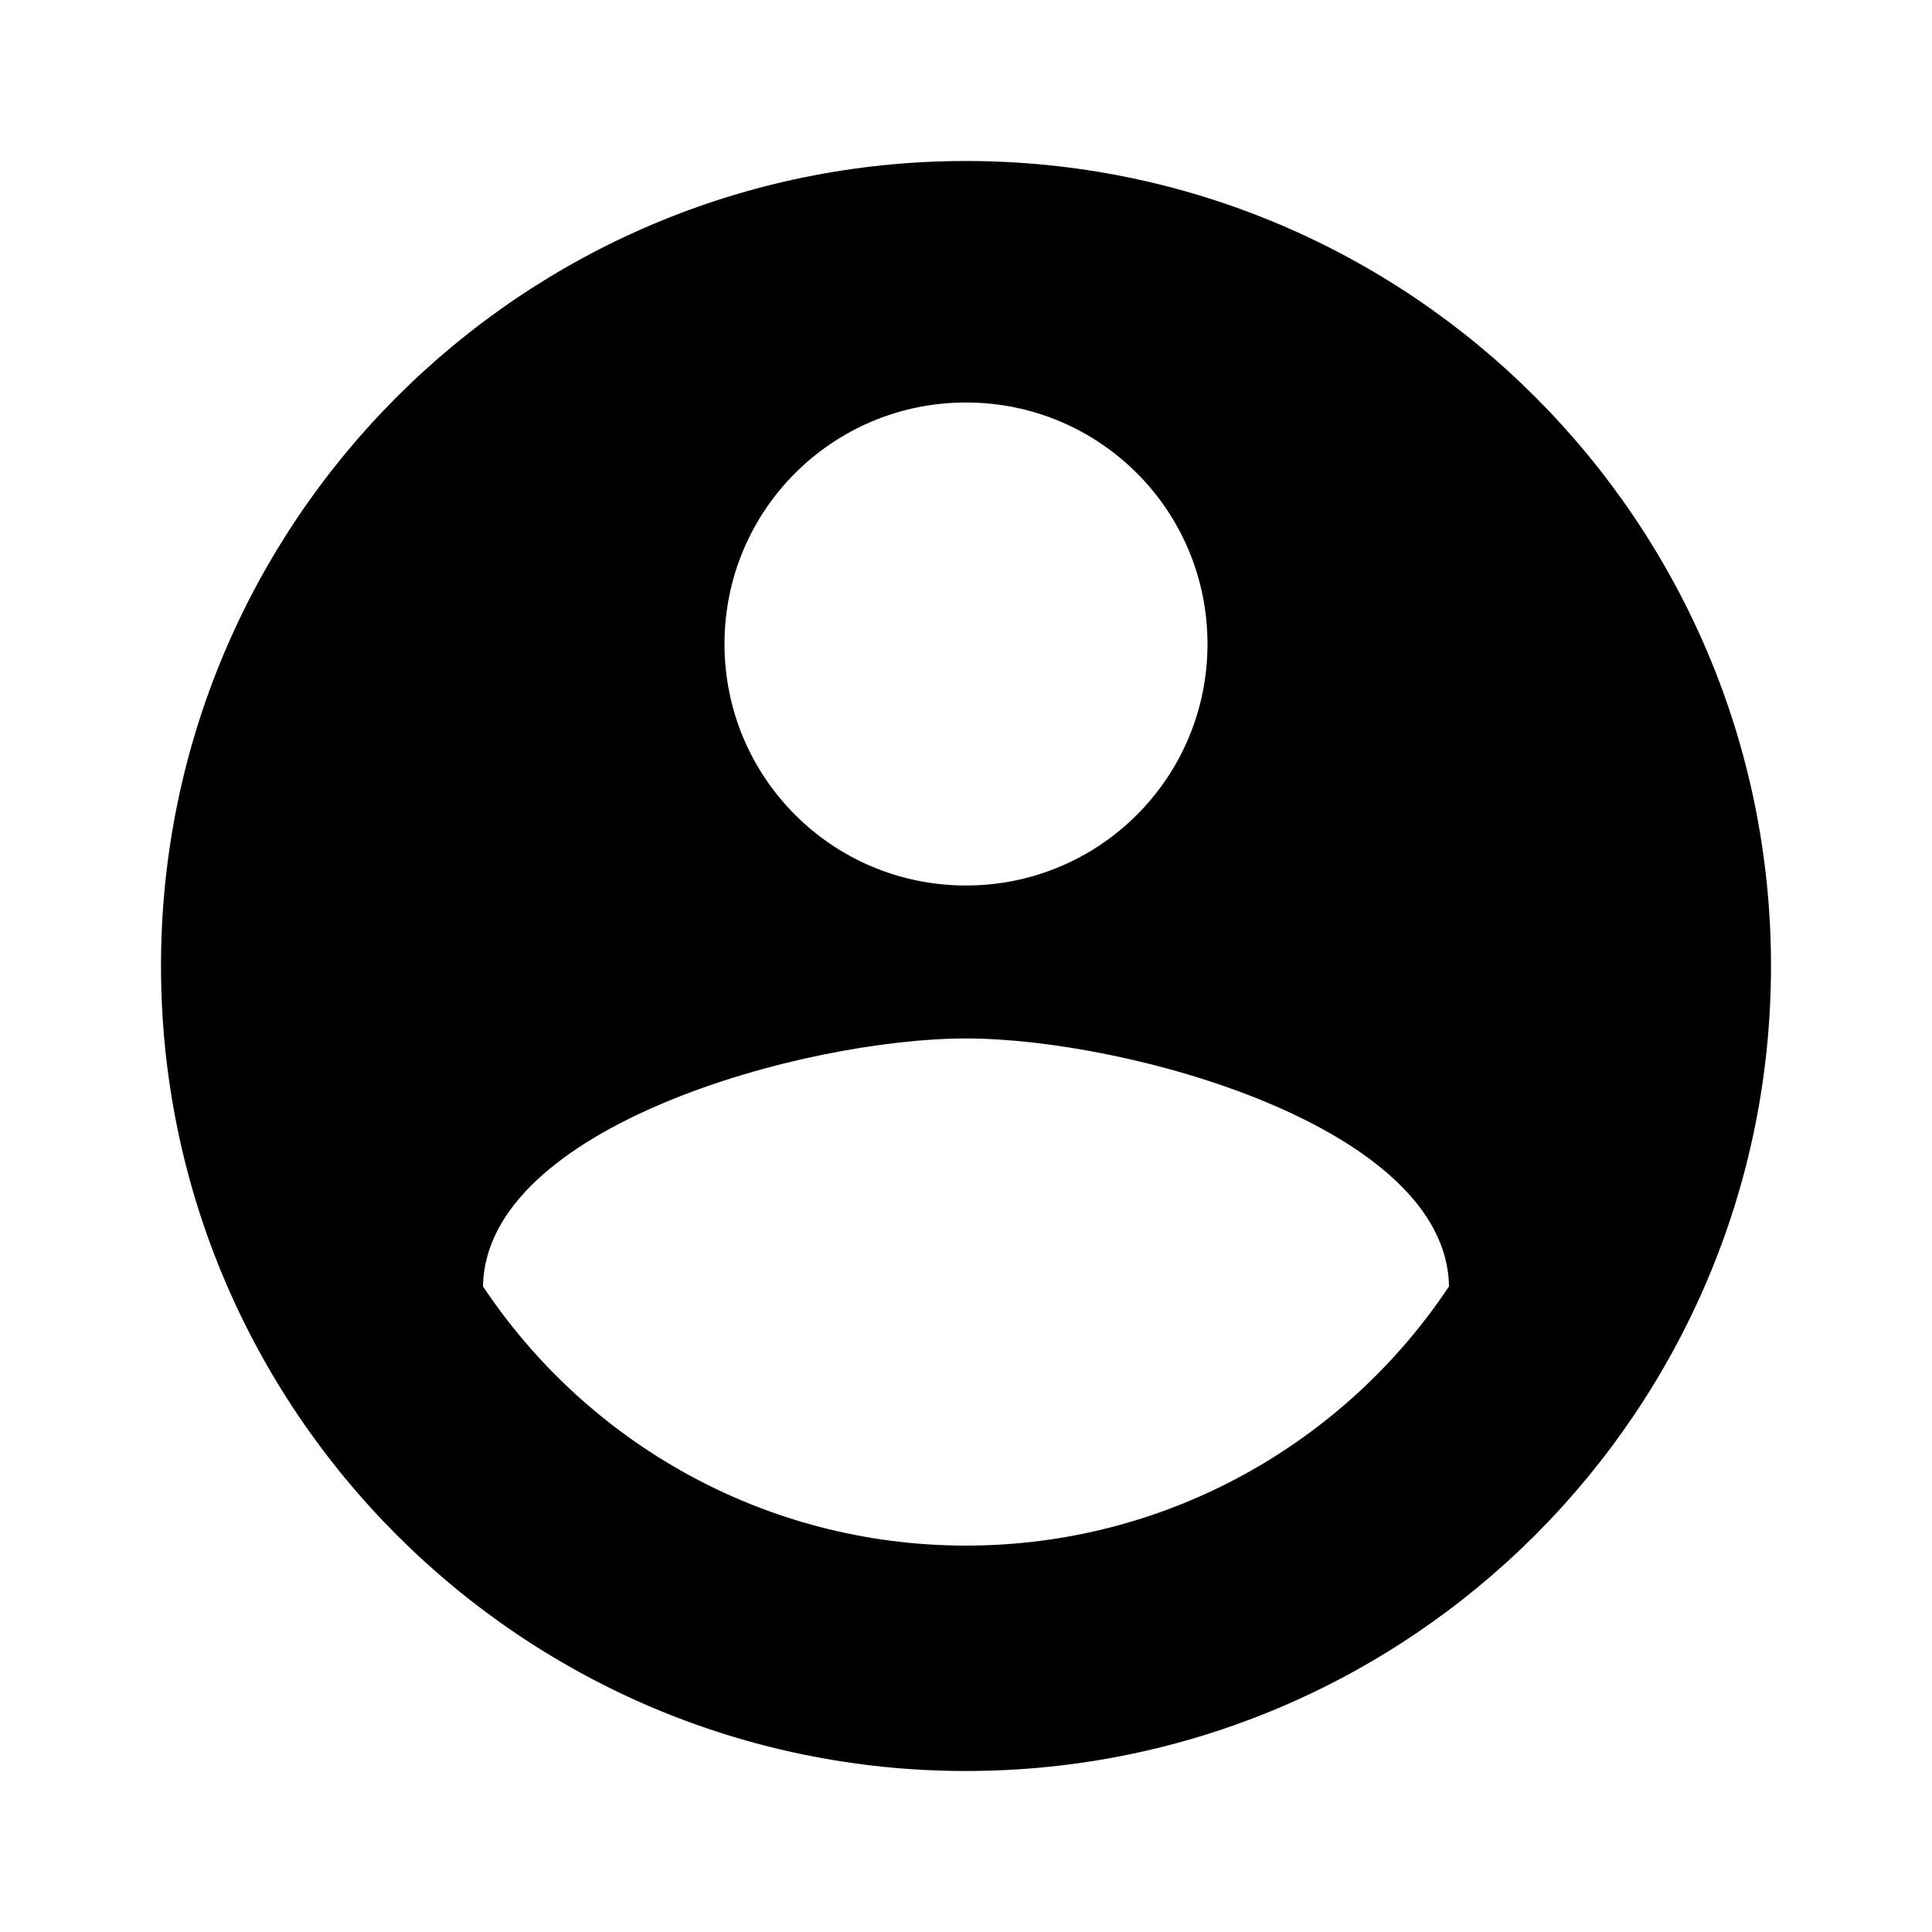
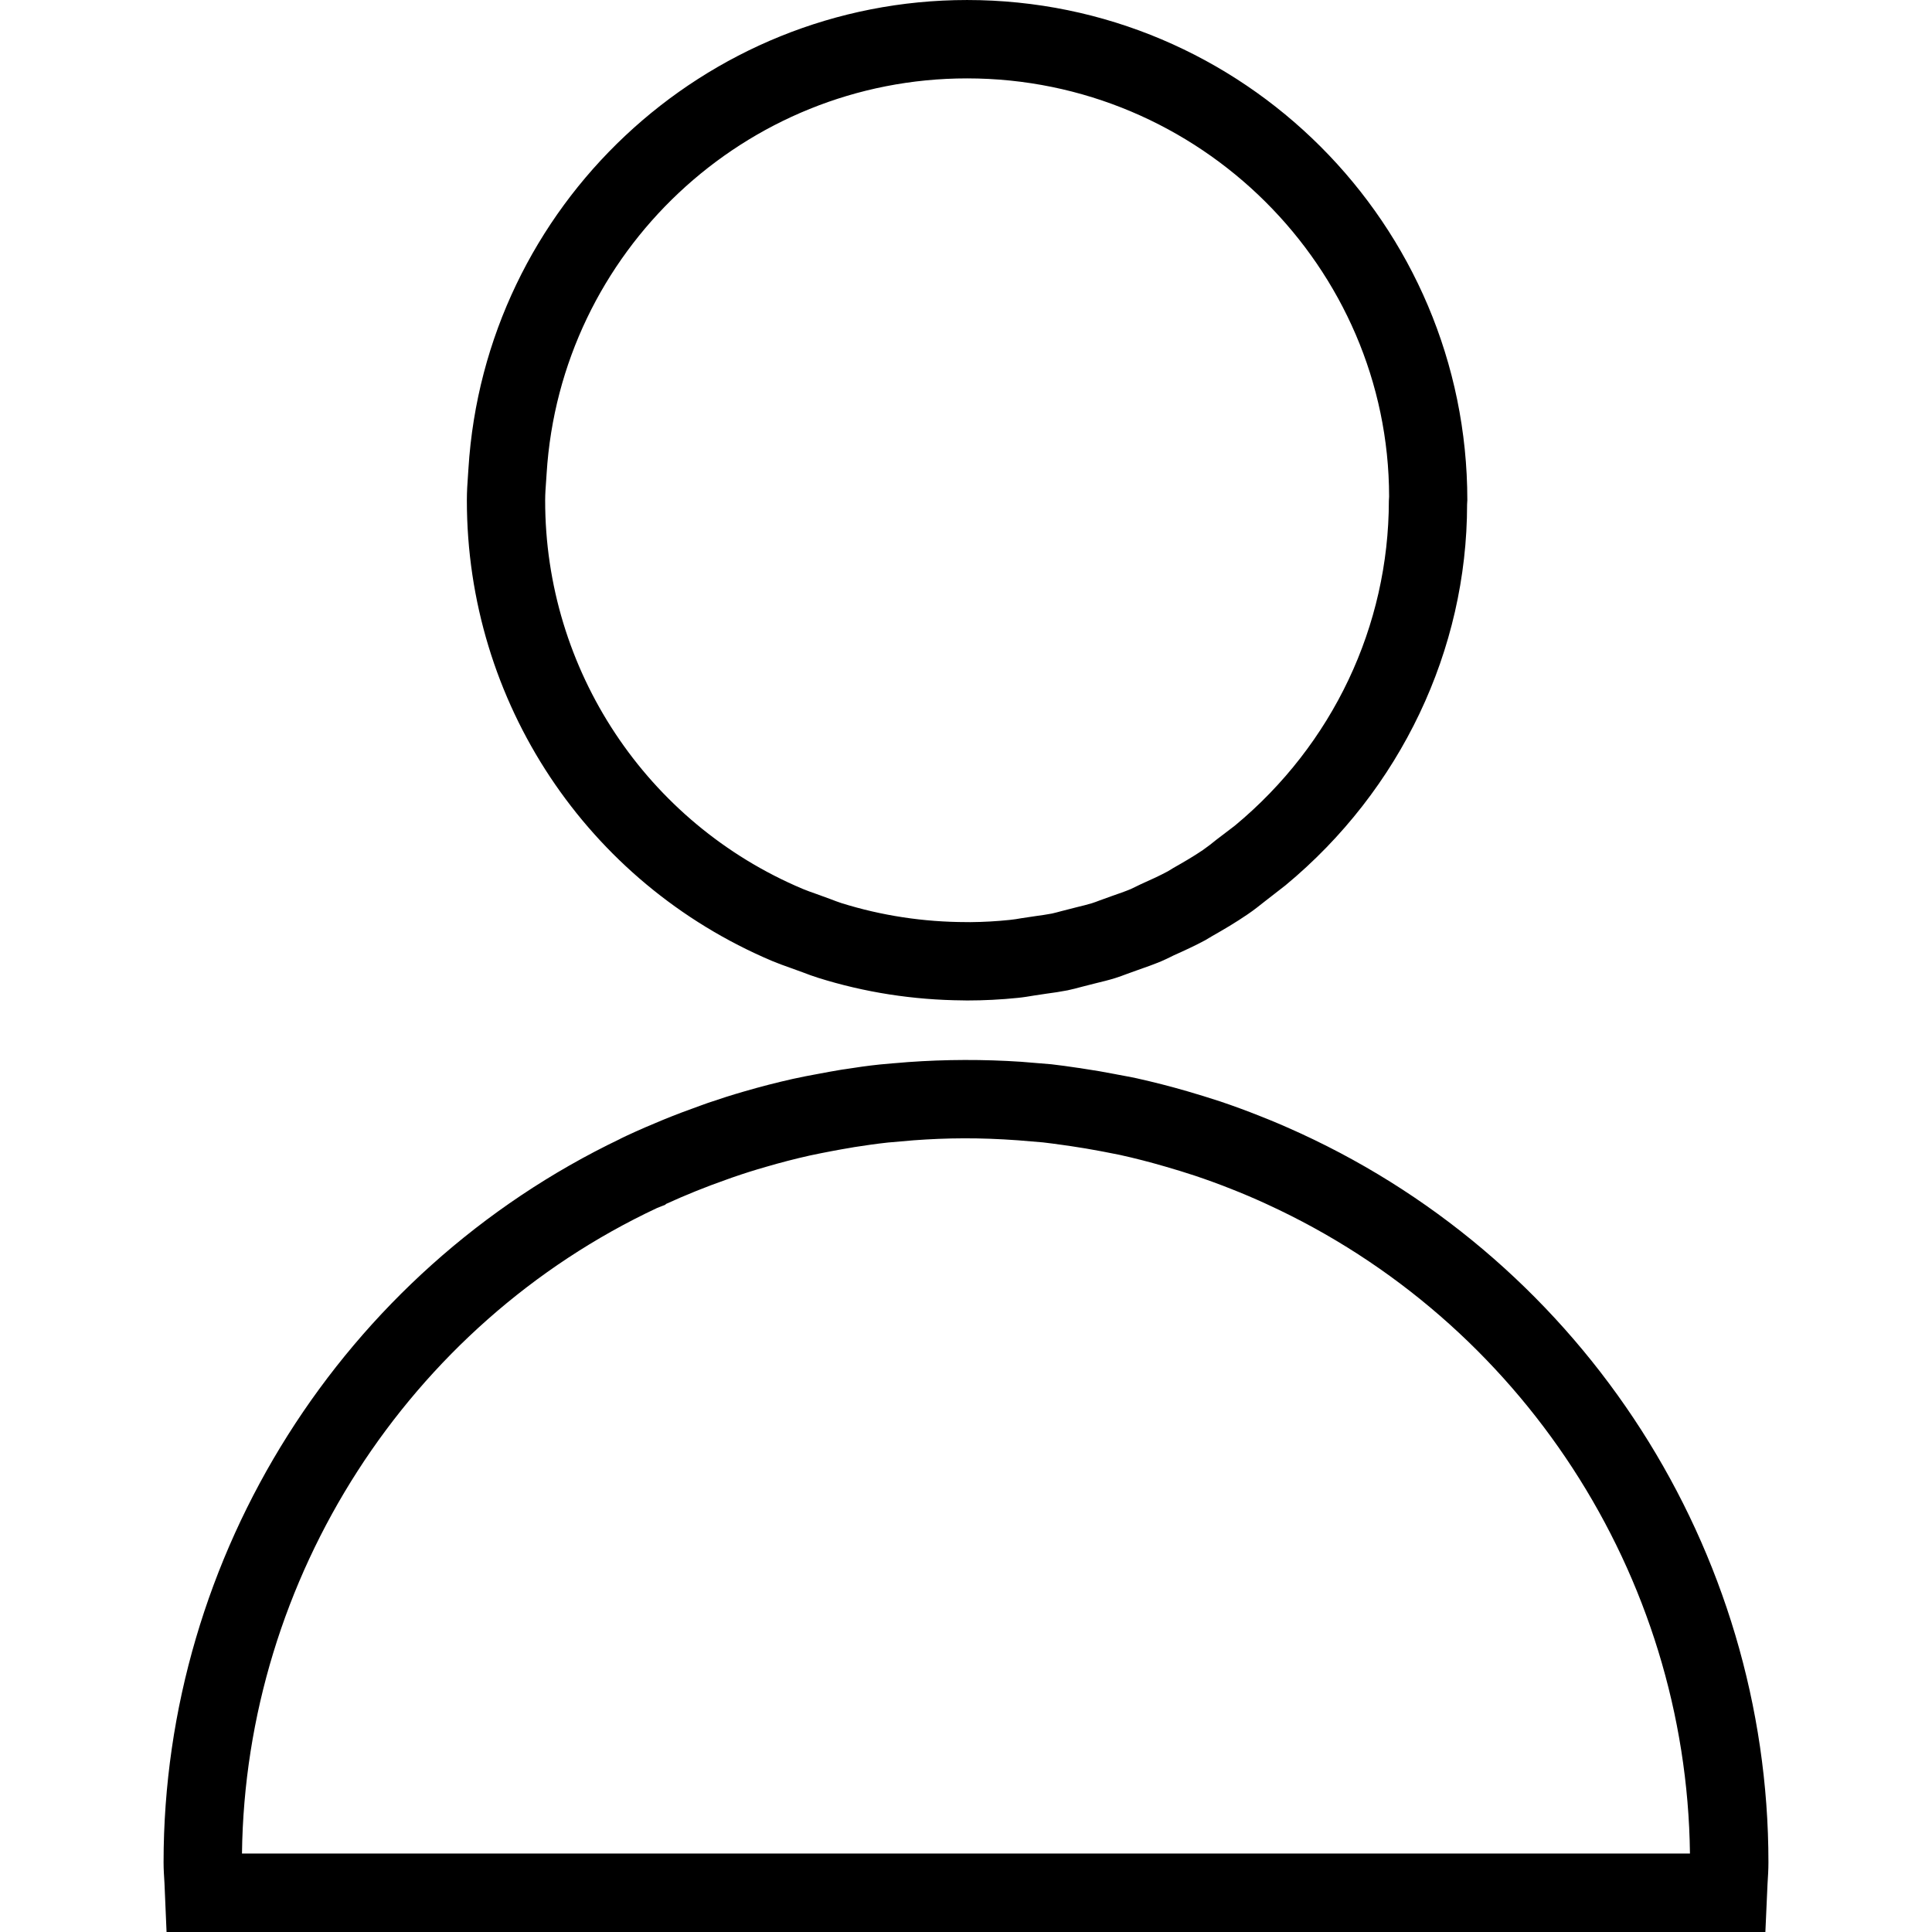
- <svg xmlns="http://www.w3.org/2000/svg" width="24" height="24" viewBox="0 0 24 24">
-   <path d="M12 2C6.48 2 2 6.48 2 12s4.48 10 10 10 10-4.48 10-10S17.52 2 12 2zm0 3c1.66 0 3 1.34 3 3s-1.34 3-3 3-3-1.34-3-3 1.34-3 3-3zm0 14.2c-2.5 0-4.71-1.28-6-3.22.03-1.99 4-3.08 6-3.08 1.99 0 5.97 1.09 6 3.08-1.29 1.94-3.5 3.22-6 3.22z" />
-   <path d="M0 0h24v24H0z" fill="none" />
+ <svg xmlns="http://www.w3.org/2000/svg" viewBox="0 0 316.824 316.824">
+   <path d="M213.31 185.877l-.81-.366c-1.934-.88-3.882-1.71-5.868-2.487a125.643 125.643 0 0 0-6.594-2.423 178.185 178.185 0 0 0-5.328-1.645 135.39 135.39 0 0 0-8.329-2.134c-.964-.199-1.947-.392-2.924-.566l-.668-.129a109.613 109.613 0 0 0-5.064-.868l-.488-.077c-.019 0-.032-.013-.051-.013l-.488-.064a121.014 121.014 0 0 0-4.287-.578l-4.987-.411a134.792 134.792 0 0 0-18.509.051l-1.767.148-.823.064-2.063.186c-1.896.199-3.779.463-5.662.765l-.553.077a175 175 0 0 0-3.837.688c-1.407.251-2.796.527-4.184.829a132.512 132.512 0 0 0-7.937 2.044c-2.057.591-4.087 1.24-5.996 1.896l-1.324.476a138.074 138.074 0 0 0-11.967 4.884l-1.041.495-.019.026c-45.547 21.8-74.918 68.247-74.918 118.646 0 1.157.077 2.294.148 3.438l.341 7.995H289.5l.353-7.905c.077-1.17.148-2.333.148-3.528 0-51.203-30.084-98.061-76.691-119.514zM39.682 303.97c.553-45.251 27.308-86.762 68.086-105.882l1.311-.514.154-.148a117.957 117.957 0 0 1 9.833-3.965l1.06-.379c1.819-.63 3.631-1.208 5.514-1.742a115.288 115.288 0 0 1 7.134-1.844 152.38 152.38 0 0 1 3.76-.752c1.015-.186 2.024-.379 3.046-.54l.501-.09c1.838-.289 3.683-.553 5.521-.752l4.203-.366c5.501-.405 10.765-.463 17.14 0l4.087.341c1.009.116 2.018.251 3.246.424l1.472.212c1.536.225 3.072.488 4.614.778l.72.135c.868.161 1.729.328 2.545.501 2.532.553 5.019 1.208 7.487 1.922 1.632.476 3.252.964 4.833 1.491 2.005.668 3.985 1.395 5.945 2.172 1.883.739 3.74 1.53 5.578 2.372l.321.148c41.704 19.133 68.786 60.779 69.339 106.467H39.682v.011zm86.962-146.371c.964.405 1.96.758 2.956 1.112l2.089.758c.803.308 1.613.611 2.436.868 7.661 2.41 15.675 3.65 23.824 3.715l.649.013a81.59 81.59 0 0 0 8.284-.424c.925-.09 1.825-.238 2.731-.392l2.012-.302a54.927 54.927 0 0 0 3.445-.546c.81-.167 1.594-.379 2.378-.591l2.198-.559c1.086-.263 2.172-.527 3.246-.861a39.022 39.022 0 0 0 1.973-.701l1.767-.636c1.26-.437 2.532-.887 3.805-1.42.495-.212.977-.443 1.452-.675l.572-.283c1.742-.778 3.477-1.575 5.199-2.5l1.118-.668c1.928-1.093 3.85-2.224 5.797-3.554 1.009-.681 1.973-1.446 2.924-2.204l3.291-2.558c18.921-15.662 29.795-38.645 29.795-62.482l.039-.681c0-45.232-36.8-82.026-82.032-82.026-43.175 0-79.095 33.76-81.775 76.859l-.071 1.067c-.103 1.356-.186 2.712-.186 4.1-.013 33.038 19.647 62.698 50.084 75.571zm-37.083-78.78l.077-1.157c2.262-36.344 32.545-64.808 68.947-64.808 38.15 0 69.178 31.029 69.211 68.587l-.039.675c-.026 20.579-9.203 39.956-25.238 53.266l-3.053 2.327a34.942 34.942 0 0 1-2.224 1.697c-1.542 1.048-3.175 1.992-4.833 2.931l-.919.559c-1.388.746-2.847 1.407-4.364 2.082l-1.703.823c-.977.405-2.005.758-3.021 1.112l-2.121.765c-.411.154-.829.321-1.234.443-.79.244-1.6.431-2.404.63l-2.564.656c-.553.148-1.099.302-1.587.405-.855.167-1.729.283-2.596.405l-2.442.366c-.591.103-1.183.206-1.845.27-2.14.225-4.293.347-6.478.366l-.604-.006h-.013c-7.037-.006-13.946-1.054-20.553-3.123-.572-.18-1.131-.405-1.69-.617l-2.416-.88c-.752-.264-1.497-.521-2.217-.823A69.083 69.083 0 0 1 89.4 82.032c0-1.086.084-2.153.161-3.213z" />
</svg>
